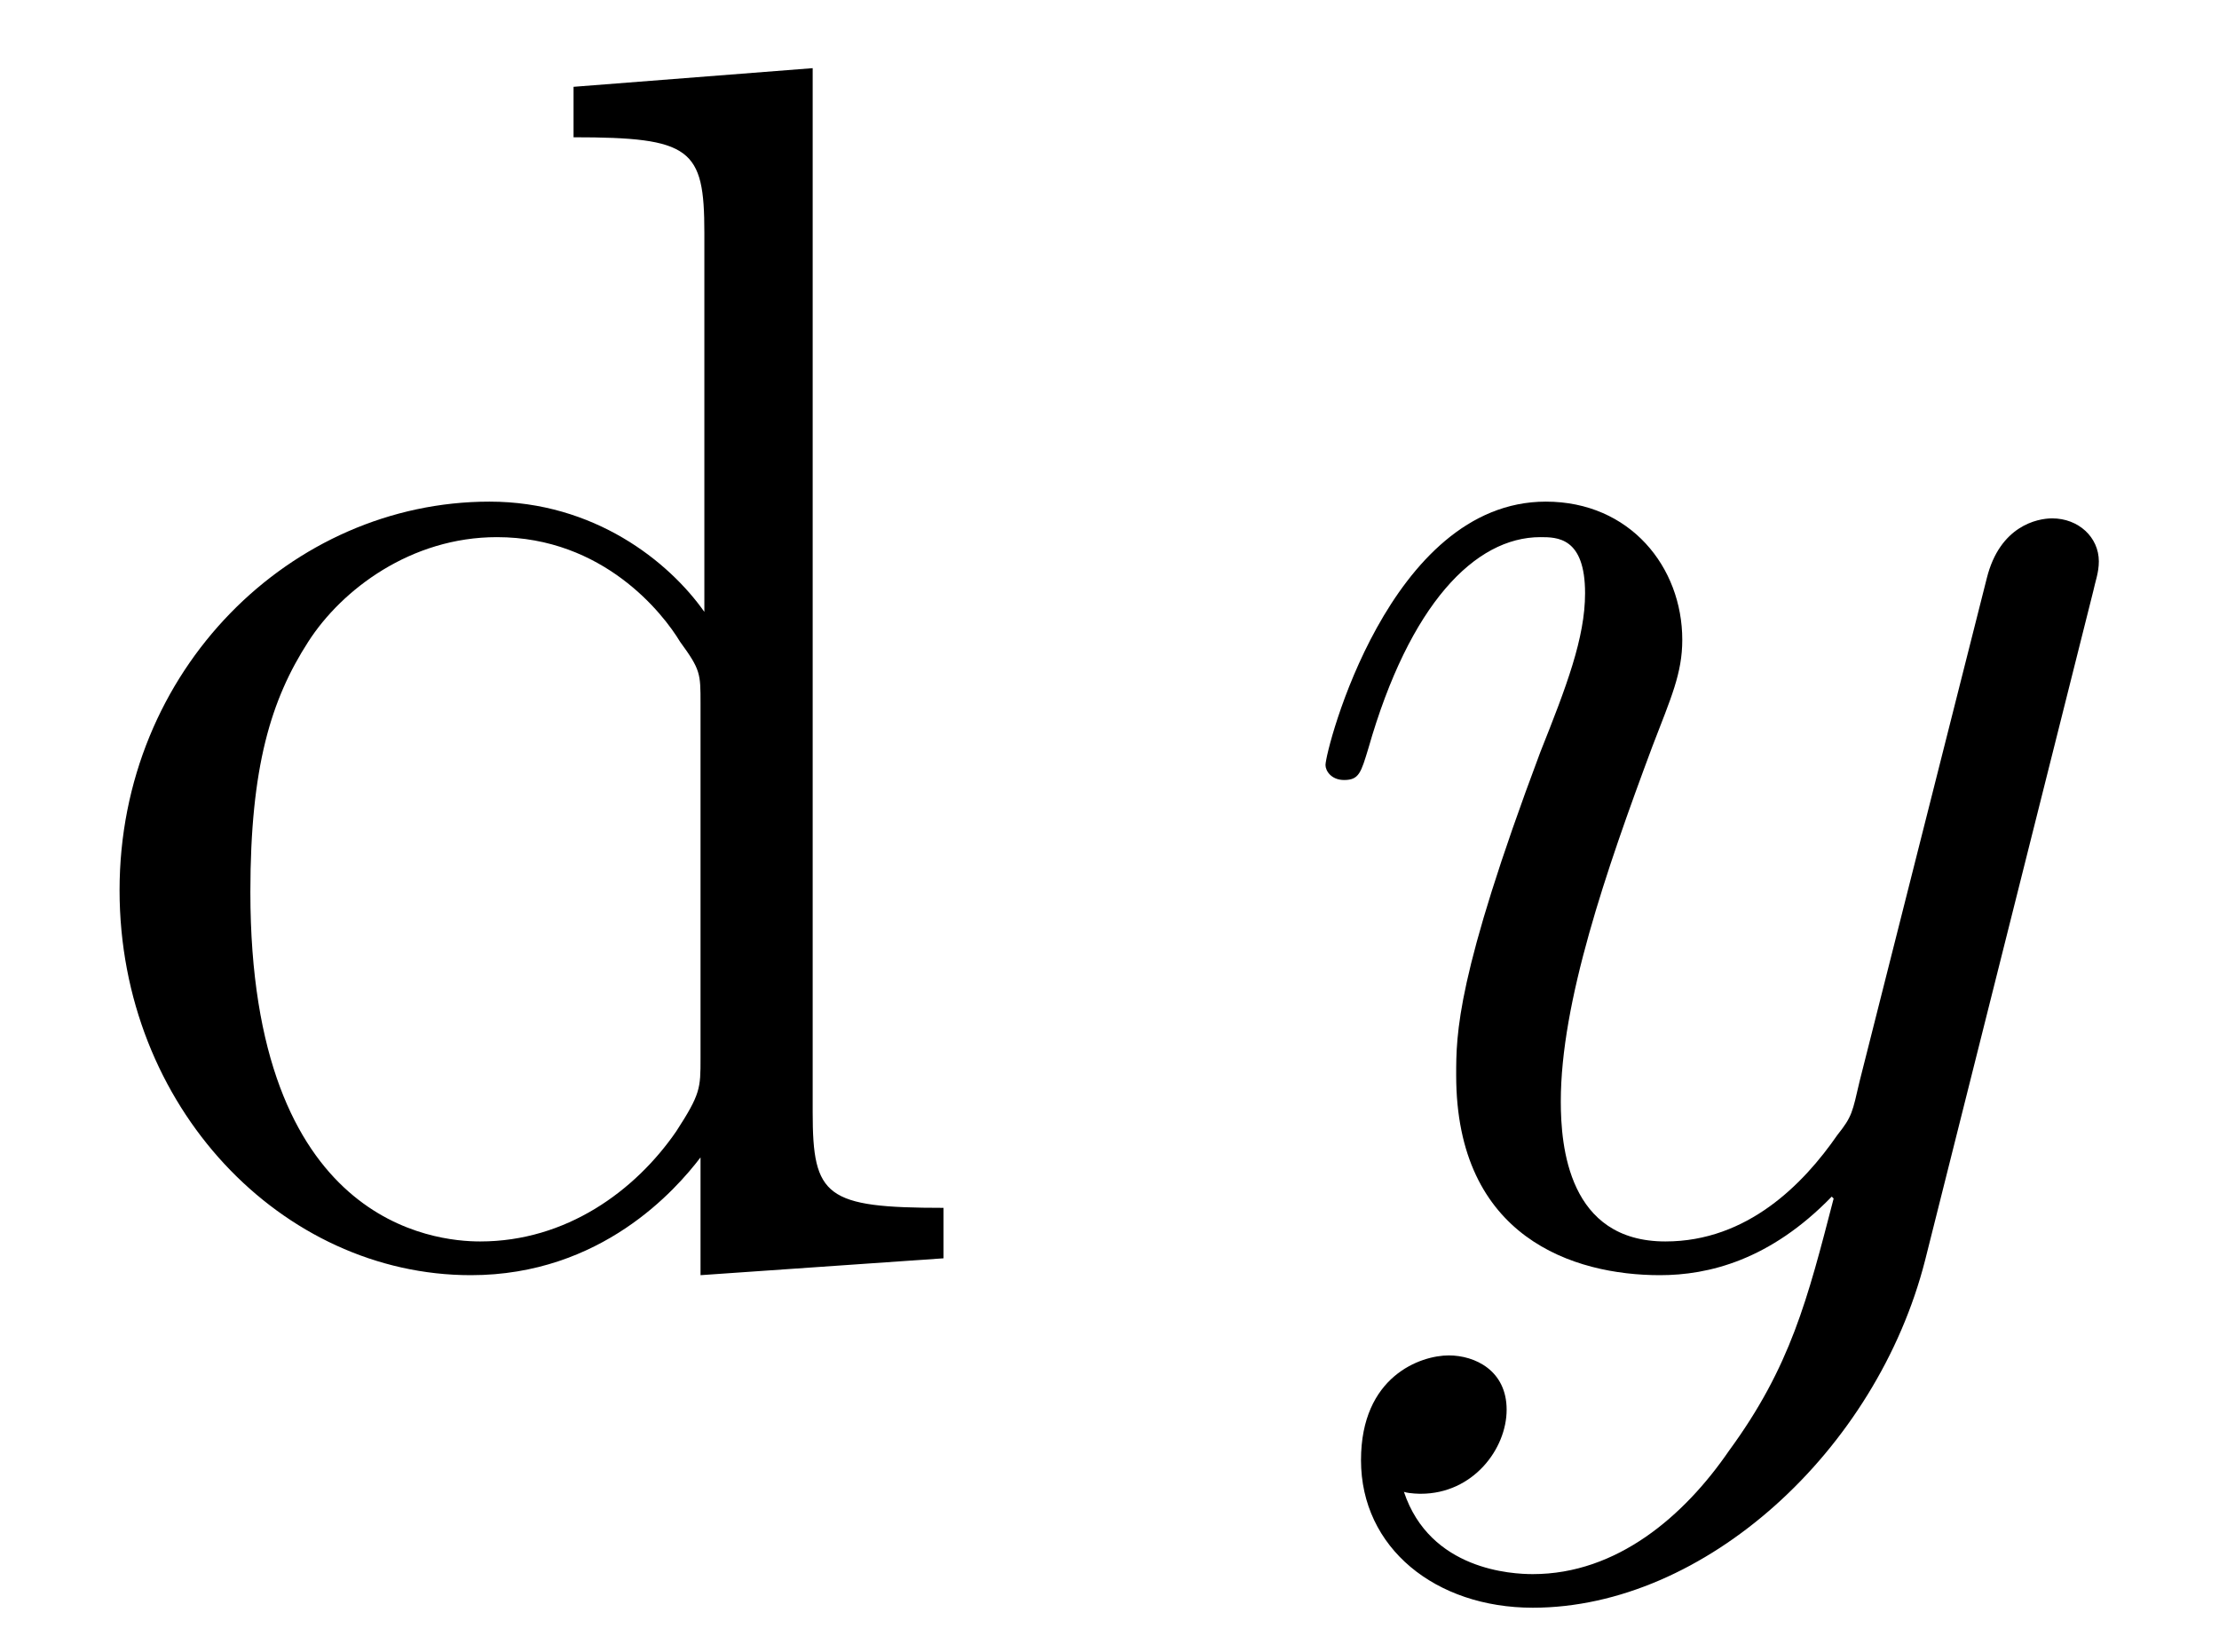
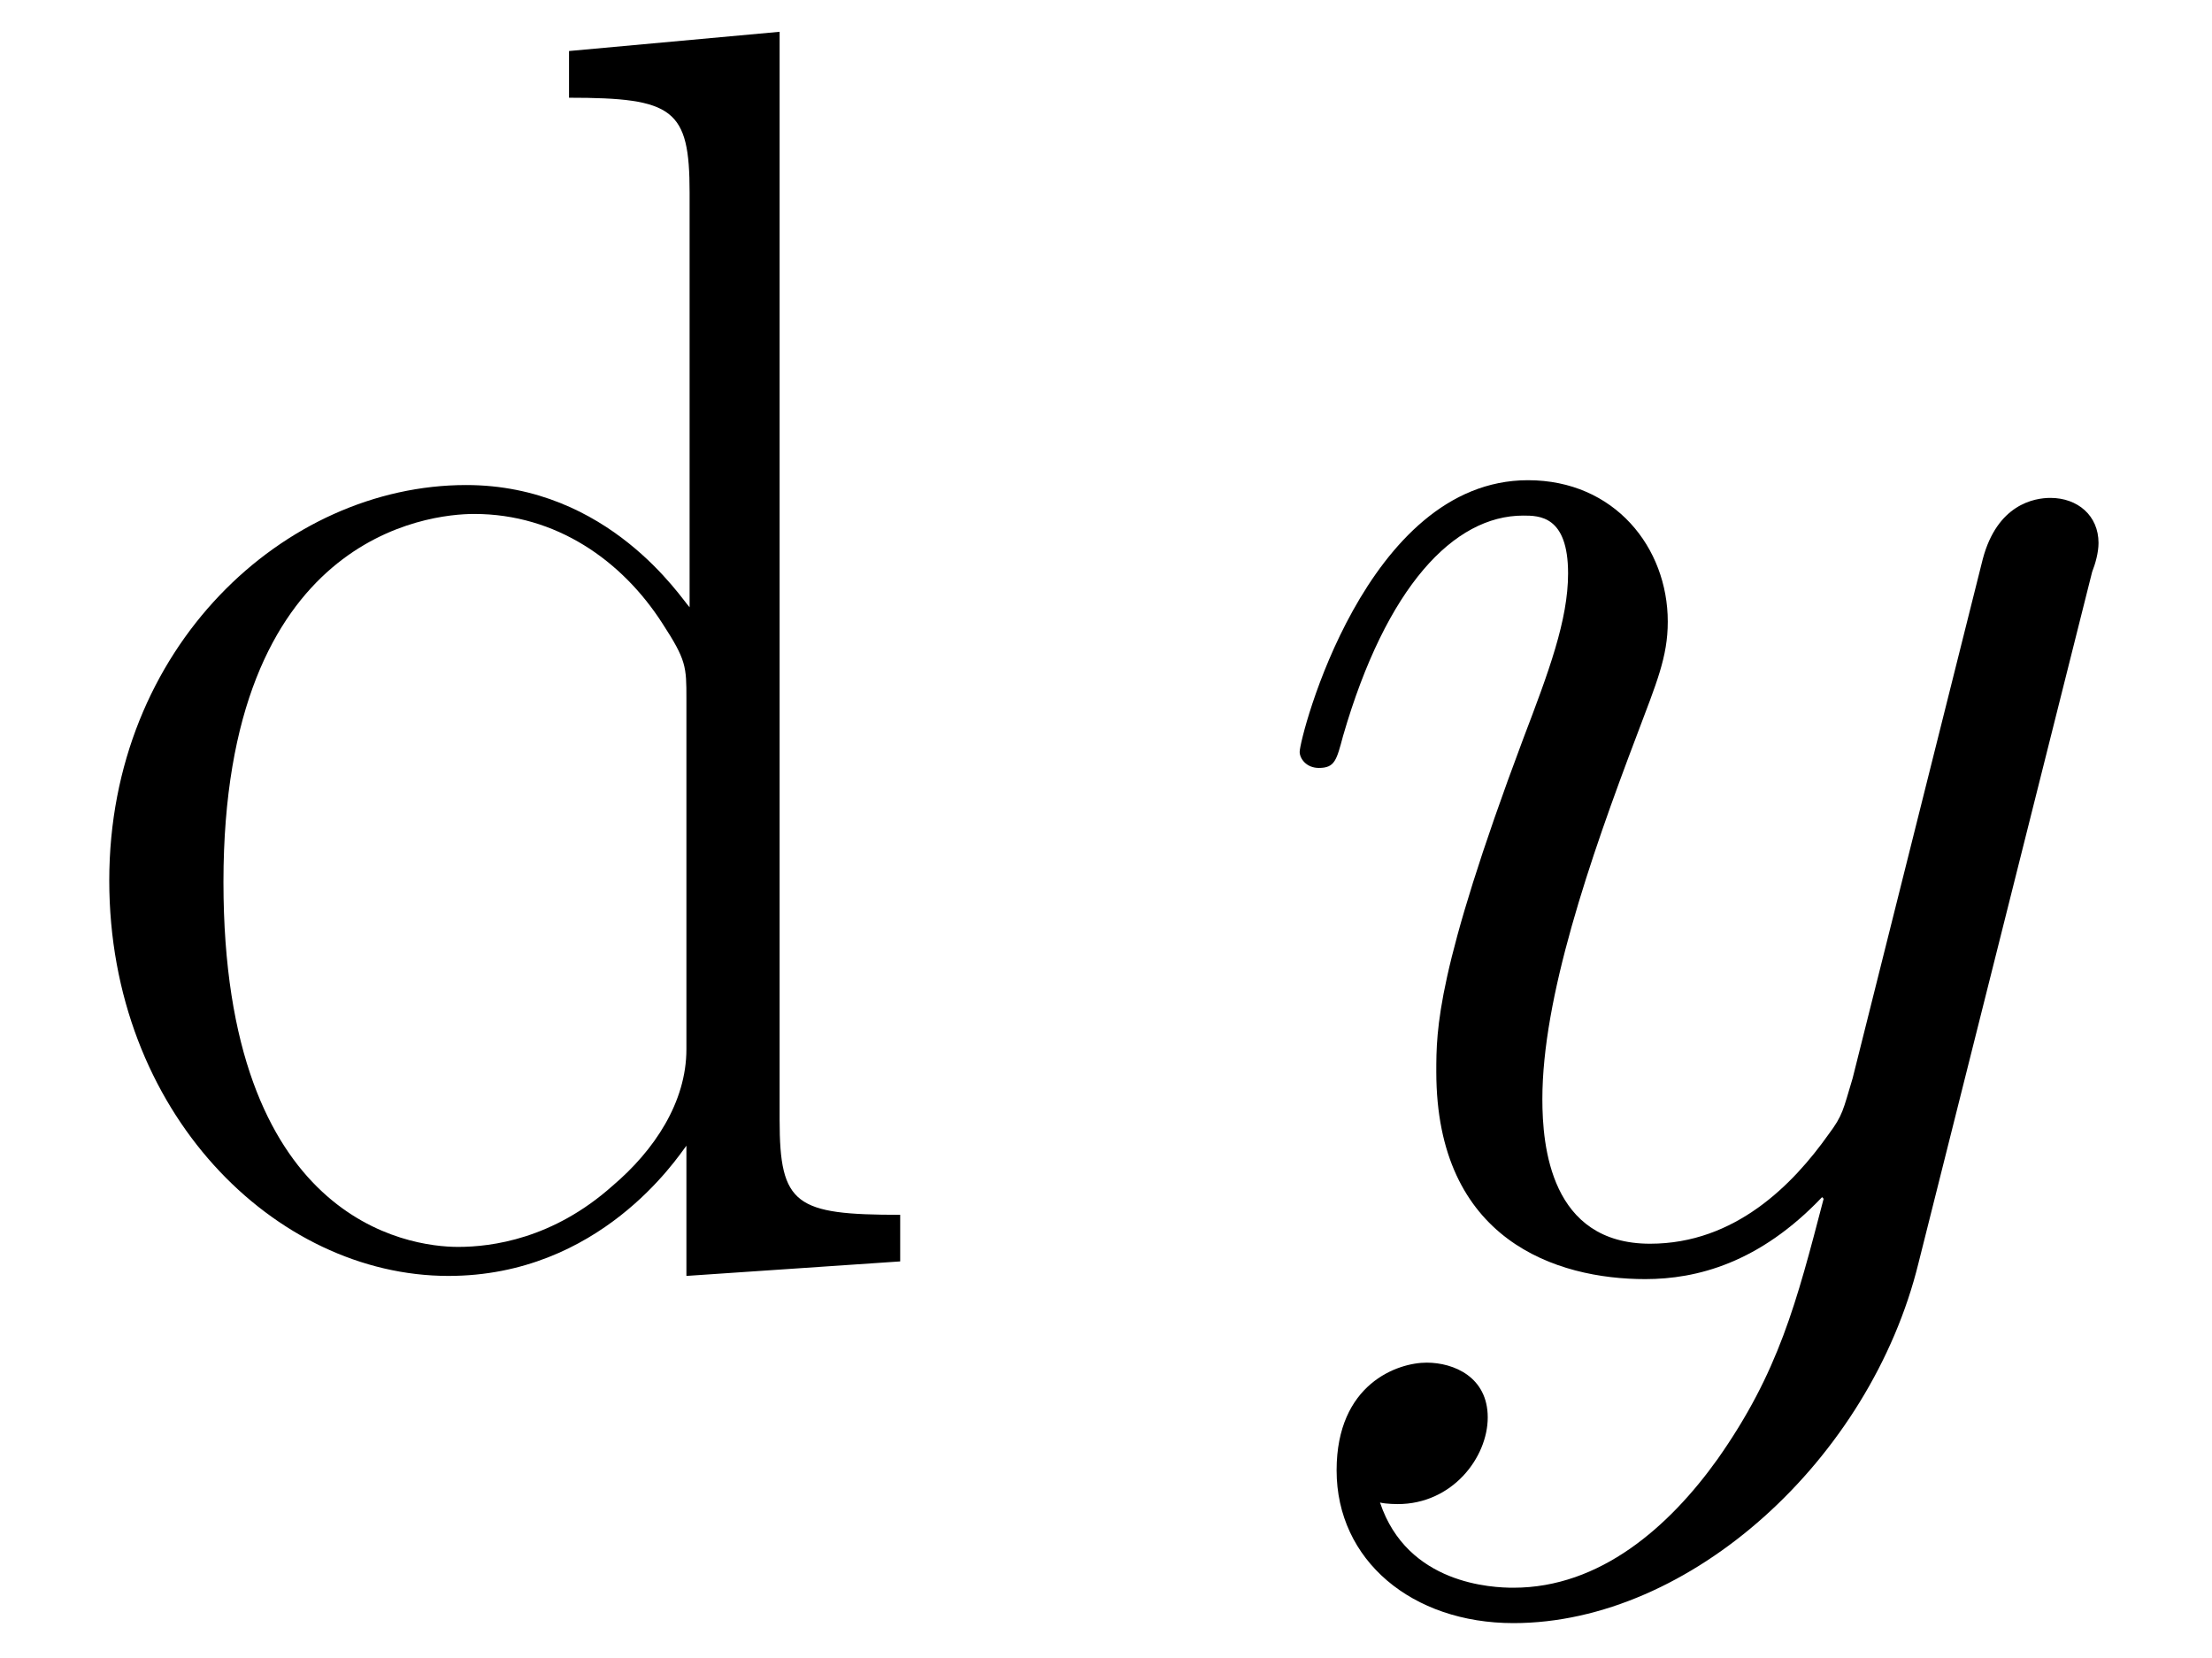
- <svg xmlns="http://www.w3.org/2000/svg" xmlns:xlink="http://www.w3.org/1999/xlink" viewBox="0 0 18.559 13.813" version="1.2">
+ <svg xmlns="http://www.w3.org/2000/svg" xmlns:xlink="http://www.w3.org/1999/xlink" viewBox="0 0 21.501 16.109" version="1.2">
  <defs>
    <g>
      <symbol overflow="visible" id="glyph0-0">
        <path style="stroke:none;" d="" />
      </symbol>
      <symbol overflow="visible" id="glyph0-1">
-         <path style="stroke:none;" d="M 7.391 0 L 7.391 -0.422 C 6.406 -0.422 6.297 -0.516 6.297 -1.219 L 6.297 -9.953 L 4.297 -9.797 L 4.297 -9.375 C 5.281 -9.375 5.391 -9.281 5.391 -8.578 L 5.391 -5.406 C 5.094 -5.828 4.469 -6.328 3.594 -6.328 C 1.938 -6.328 0.5 -4.922 0.5 -3.078 C 0.5 -1.266 1.859 0.141 3.438 0.141 C 4.531 0.141 5.156 -0.578 5.359 -0.844 L 5.359 0.141 Z M 5.359 -1.672 C 5.359 -1.422 5.359 -1.375 5.156 -1.062 C 4.812 -0.562 4.234 -0.141 3.516 -0.141 C 3.141 -0.141 1.594 -0.281 1.594 -3.062 C 1.594 -4.109 1.766 -4.672 2.078 -5.156 C 2.359 -5.594 2.938 -6.031 3.656 -6.031 C 4.547 -6.031 5.047 -5.391 5.188 -5.156 C 5.359 -4.922 5.359 -4.891 5.359 -4.641 Z M 5.359 -1.672 " />
+         <path style="stroke:none;" d="M 8.25 0 L 8.25 -0.453 C 7.234 -0.453 7.078 -0.547 7.078 -1.375 L 7.078 -11.953 L 5.031 -11.766 L 5.031 -11.312 C 6.047 -11.312 6.203 -11.203 6.203 -10.391 L 6.203 -6.359 C 6.125 -6.438 5.422 -7.547 4.031 -7.547 C 2.266 -7.547 0.562 -5.969 0.562 -3.703 C 0.562 -1.453 2.172 0.141 3.859 0.141 C 5.328 0.141 6.078 -1 6.172 -1.125 L 6.172 0.141 Z M 6.172 -2.062 C 6.172 -1.547 5.859 -1.078 5.453 -0.734 C 4.875 -0.219 4.281 -0.141 3.953 -0.141 C 3.469 -0.141 1.672 -0.391 1.672 -3.688 C 1.672 -7.062 3.672 -7.266 4.109 -7.266 C 4.906 -7.266 5.547 -6.812 5.938 -6.203 C 6.172 -5.844 6.172 -5.781 6.172 -5.469 Z M 6.172 -2.062 " />
      </symbol>
      <symbol overflow="visible" id="glyph1-0">
        <path style="stroke:none;" d="" />
      </symbol>
      <symbol overflow="visible" id="glyph1-1">
-         <path style="stroke:none;" d="M 6.812 -5.578 C 6.828 -5.656 6.859 -5.734 6.859 -5.828 C 6.859 -6.031 6.688 -6.188 6.469 -6.188 C 6.344 -6.188 6.031 -6.125 5.922 -5.688 L 4.859 -1.484 C 4.797 -1.219 4.797 -1.188 4.672 -1.031 C 4.391 -0.625 3.922 -0.141 3.234 -0.141 C 2.422 -0.141 2.359 -0.938 2.359 -1.312 C 2.359 -2.141 2.734 -3.234 3.125 -4.281 C 3.281 -4.688 3.375 -4.891 3.375 -5.172 C 3.375 -5.781 2.938 -6.328 2.234 -6.328 C 0.922 -6.328 0.391 -4.25 0.391 -4.125 C 0.391 -4.078 0.438 -4 0.547 -4 C 0.672 -4 0.688 -4.062 0.75 -4.266 C 1.094 -5.469 1.641 -6.031 2.188 -6.031 C 2.328 -6.031 2.562 -6.031 2.562 -5.562 C 2.562 -5.188 2.406 -4.781 2.188 -4.234 C 1.484 -2.359 1.484 -1.875 1.484 -1.531 C 1.484 -0.172 2.469 0.141 3.188 0.141 C 3.594 0.141 4.109 0.016 4.625 -0.516 L 4.641 -0.5 C 4.422 0.344 4.281 0.906 3.766 1.609 C 3.391 2.156 2.828 2.641 2.125 2.641 C 1.953 2.641 1.266 2.609 1.047 1.953 C 1.094 1.969 1.188 1.969 1.188 1.969 C 1.625 1.969 1.906 1.594 1.906 1.266 C 1.906 0.938 1.641 0.812 1.422 0.812 C 1.188 0.812 0.688 0.984 0.688 1.688 C 0.688 2.422 1.312 2.922 2.125 2.922 C 3.562 2.922 5 1.609 5.406 0.016 Z M 6.812 -5.578 " />
+         <path style="stroke:none;" d="M 8.172 -6.703 C 8.203 -6.781 8.234 -6.891 8.234 -6.984 C 8.234 -7.25 8.031 -7.422 7.766 -7.422 C 7.609 -7.422 7.25 -7.359 7.109 -6.828 L 5.844 -1.781 C 5.75 -1.469 5.75 -1.422 5.609 -1.234 C 5.266 -0.75 4.703 -0.172 3.875 -0.172 C 2.906 -0.172 2.828 -1.125 2.828 -1.578 C 2.828 -2.562 3.281 -3.891 3.75 -5.125 C 3.938 -5.625 4.047 -5.875 4.047 -6.219 C 4.047 -6.938 3.531 -7.594 2.688 -7.594 C 1.109 -7.594 0.469 -5.094 0.469 -4.953 C 0.469 -4.891 0.531 -4.797 0.656 -4.797 C 0.812 -4.797 0.828 -4.875 0.891 -5.109 C 1.312 -6.562 1.969 -7.25 2.641 -7.25 C 2.797 -7.25 3.078 -7.25 3.078 -6.688 C 3.078 -6.234 2.891 -5.734 2.641 -5.078 C 1.797 -2.828 1.797 -2.25 1.797 -1.844 C 1.797 -0.203 2.969 0.172 3.828 0.172 C 4.328 0.172 4.938 0.016 5.547 -0.625 L 5.562 -0.609 C 5.297 0.406 5.125 1.078 4.531 1.922 C 4.062 2.578 3.391 3.172 2.547 3.172 C 2.344 3.172 1.516 3.141 1.25 2.344 C 1.312 2.359 1.422 2.359 1.422 2.359 C 1.953 2.359 2.297 1.906 2.297 1.516 C 2.297 1.125 1.969 0.984 1.703 0.984 C 1.422 0.984 0.828 1.188 0.828 2.031 C 0.828 2.906 1.562 3.516 2.547 3.516 C 4.266 3.516 6.016 1.922 6.484 0.016 Z M 8.172 -6.703 " />
      </symbol>
    </g>
-     <clipPath id="clip1">
-       <path d="M 11 4 L 18 4 L 18 13.812 L 11 13.812 Z M 11 4 " />
-     </clipPath>
  </defs>
  <g id="surface1">
    <g style="fill:rgb(0%,0%,0%);fill-opacity:1;">
-       <use xlink:href="#glyph0-1" x="0.5" y="10.523" />
+       <use xlink:href="#glyph0-1" x="0.5" y="12.262" />
    </g>
-     <g clip-path="url(#clip1)" clip-rule="nonzero">
-       <g style="fill:rgb(0%,0%,0%);fill-opacity:1;">
-         <use xlink:href="#glyph1-1" x="10.695" y="10.523" />
-       </g>
+     <g style="fill:rgb(0%,0%,0%);fill-opacity:1;">
+       <use xlink:href="#glyph1-1" x="12.164" y="12.262" />
    </g>
  </g>
</svg>
